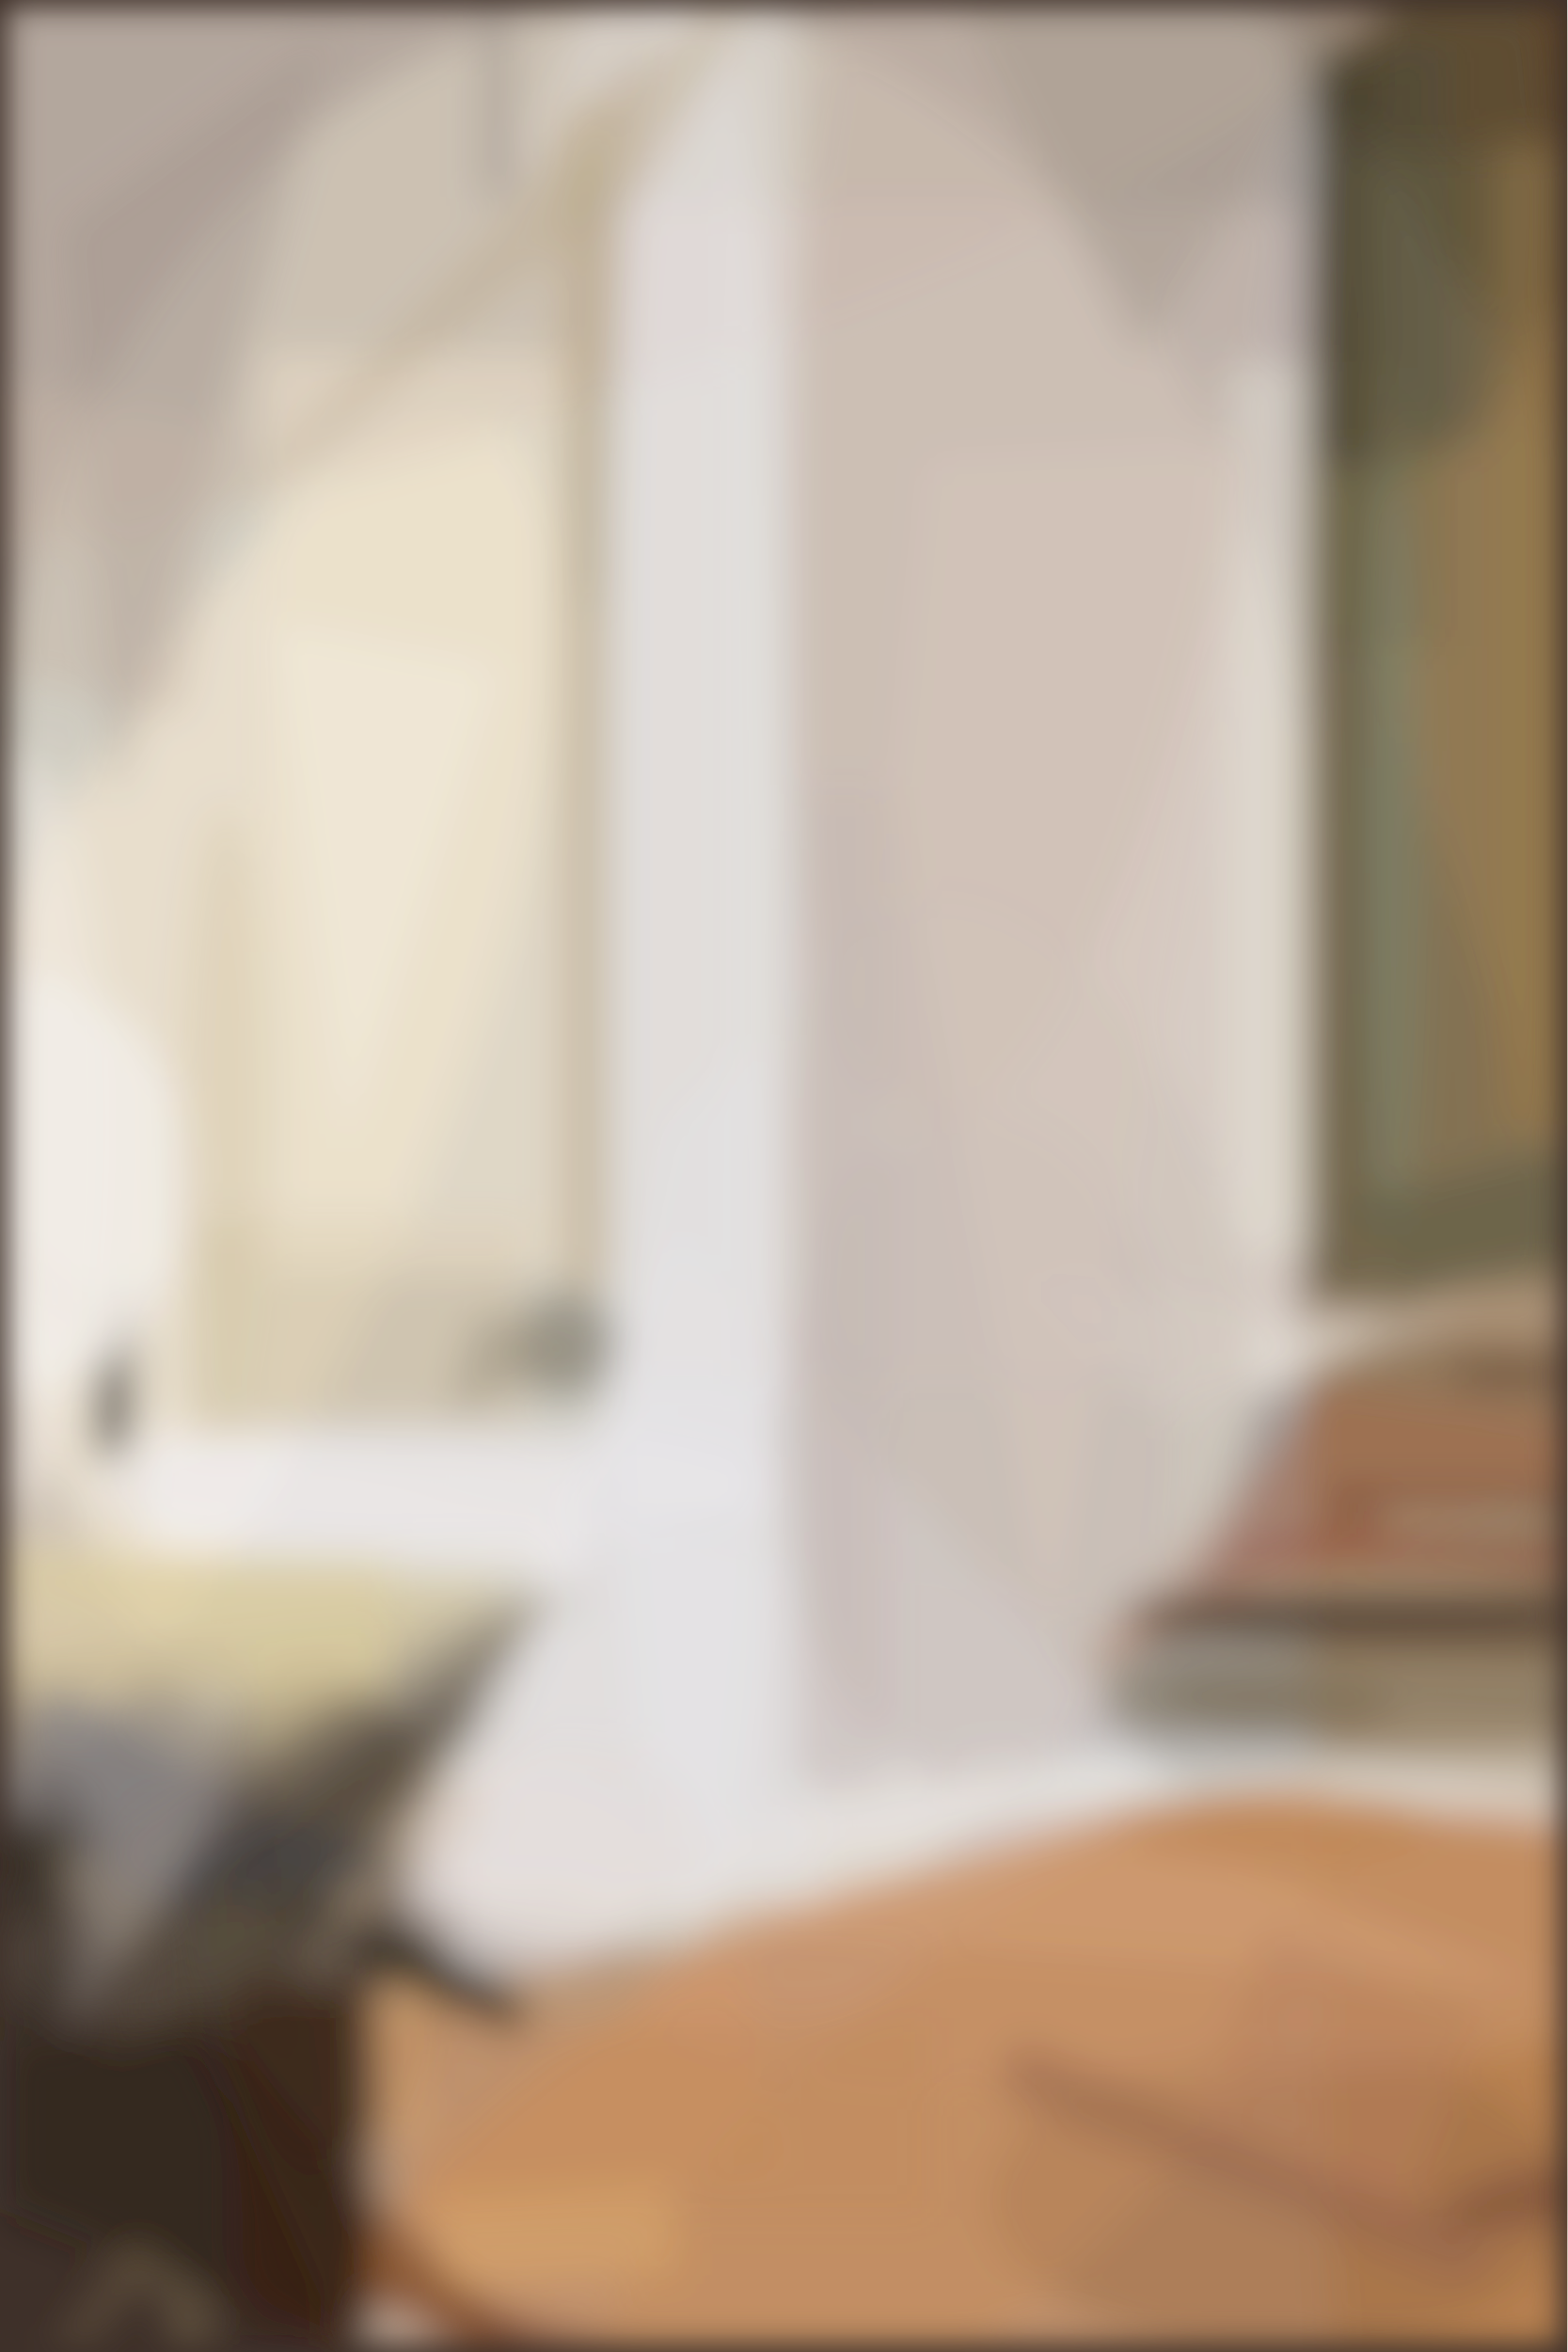
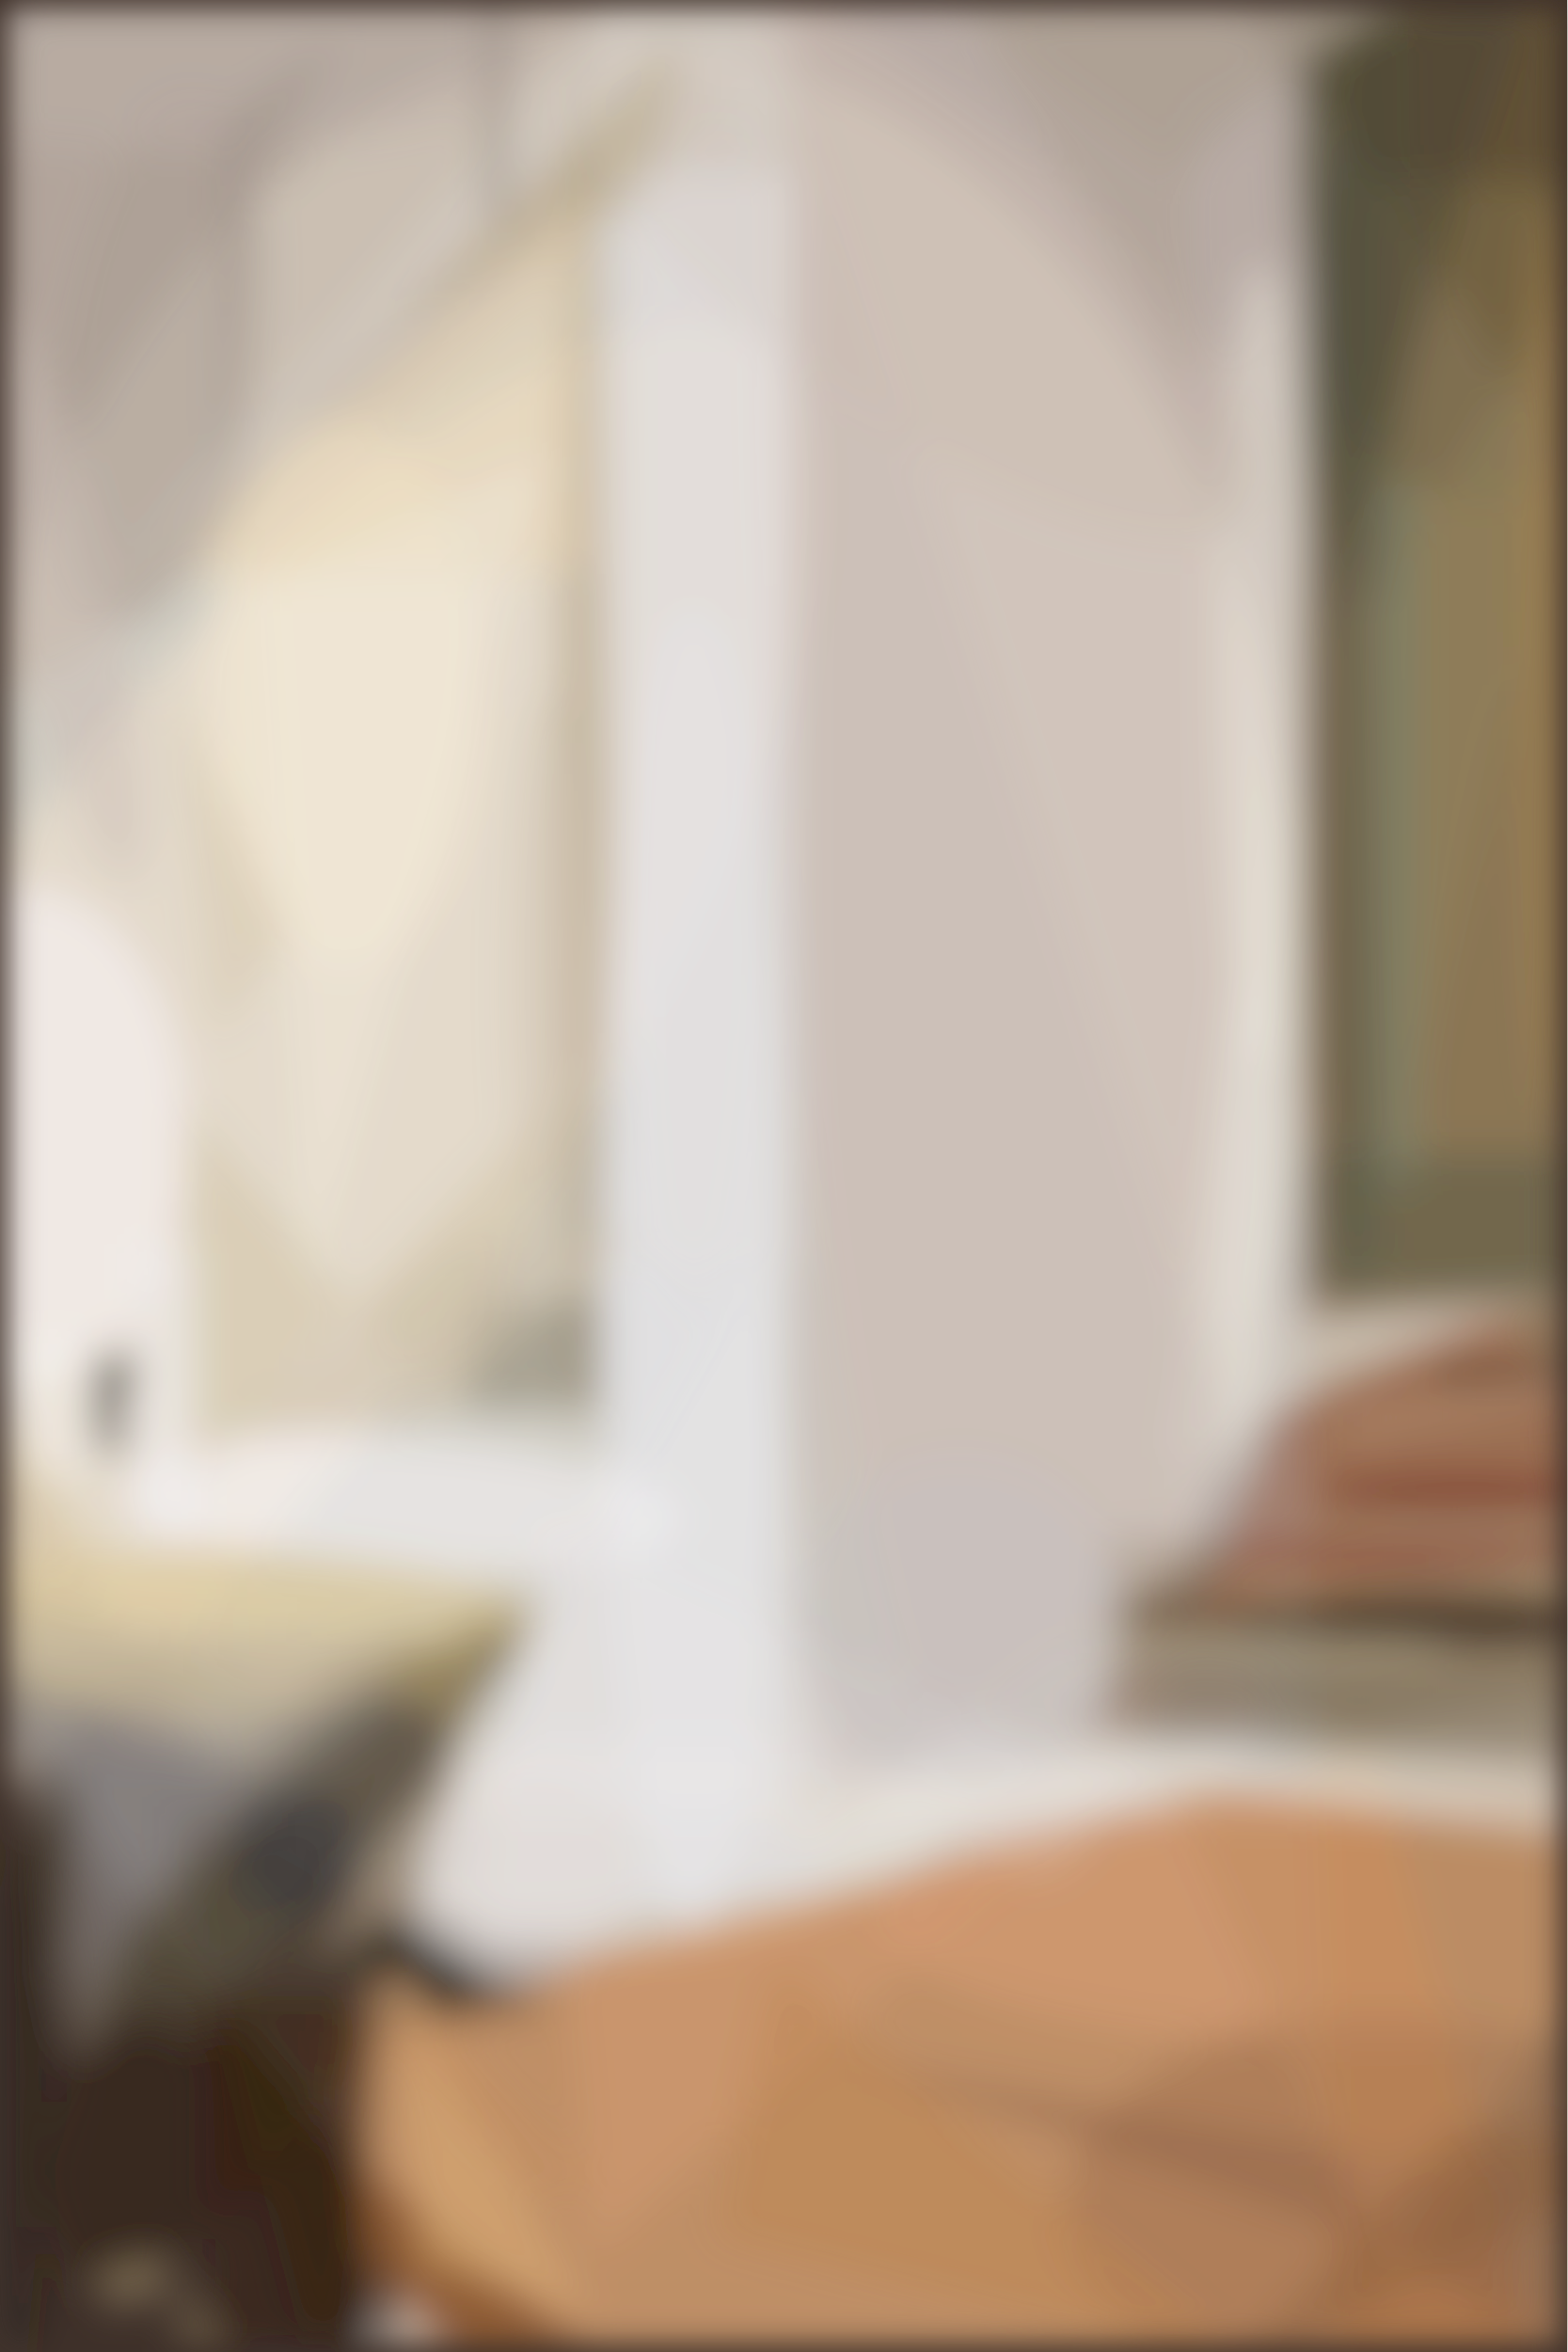
<svg xmlns="http://www.w3.org/2000/svg" viewBox="0 0 933 1400">
  <defs />
-   <filter id="prefix__a">
+   <filter id="a">
    <feGaussianBlur stdDeviation="12" />
  </filter>
  <rect width="100%" height="100%" fill="#3e3029" />
-   <g filter="url(#prefix__a)">
-     <g transform="translate(2.7 2.7) scale(5.46875)">
-       <circle r="1" fill="#fff" fill-opacity=".5" transform="matrix(58.31254 158.6211 -97.79803 35.95267 87.1 118.7)" />
-       <circle r="1" fill="#ffffef" fill-opacity=".5" transform="matrix(-.55797 105.8089 -74.30761 -.39185 69.7 105.7)" />
-       <ellipse cx="34" cy="208" fill="#2c1700" fill-opacity=".5" rx="15" ry="27" />
-       <ellipse cx="159" cy="101" fill="#855821" fill-opacity=".5" rx="18" ry="255" />
-       <circle r="1" fill="#e18a45" fill-opacity=".5" transform="matrix(-13.00885 -37.11252 79.8317 -27.98296 114.9 238.9)" />
-       <circle r="1" fill="#fff0d9" fill-opacity=".5" transform="rotate(23.6 -285.3 106) scale(26.81465 84.64639)" />
-       <path fill="#ede8ef" fill-opacity=".5" d="M130 196l-87 12 30-74z" />
-       <path fill="#f5f9f4" fill-opacity=".5" d="M104 190h66v6h-66z" />
-       <circle r="1" fill="#c9b6a6" fill-opacity=".5" transform="matrix(7.72315 32.5163 -150.6099 35.77229 3 25.3)" />
-       <path fill="#3b4537" fill-opacity=".5" d="M142 4h15v66h-15z" />
-       <path fill="#605748" fill-opacity=".5" d="M29.5 222.5l-45.5-8.6 74.4-41.3-2.2 6.4z" />
-       <path fill="#351e0e" fill-opacity=".5" d="M124 172h46v7h-46z" />
-       <path fill="#decdc8" fill-opacity=".5" d="M67 22h74v128H67z" />
-       <path fill="#d6965a" fill-opacity=".5" d="M43.8 242l-4-25.6 40.4-6.4 4 25.6z" />
-       <ellipse cx="106" cy="157" fill="#c0b2ae" fill-opacity=".5" rx="22" ry="37" />
-       <path fill="#fffdff" fill-opacity=".5" d="M63.3 157.3l-.7 14-48-2.6.8-14z" />
-       <ellipse cx="139" cy="239" fill="#9a6c49" fill-opacity=".5" rx="32" ry="17" />
-       <ellipse cx="75" cy="102" fill="#eceef2" fill-opacity=".5" rx="10" ry="108" />
-       <path fill="#4a4a4b" fill-opacity=".5" d="M10.1 158.7l4.3-3.7-.6-16.6-4.2 15.2z" />
-       <circle r="1" fill="#c3b3a6" fill-opacity=".5" transform="matrix(13.03992 -100.4019 25.43911 3.30396 113.2 21.4)" />
-       <path fill="#2d1b0a" fill-opacity=".5" d="M-3.2 238.7l44.7 17.8-2.6-40.6-43 6.4z" />
-       <path fill="#a89a81" fill-opacity=".5" d="M-10.8 180.8l76.4-8.3L22.7 195l-9.4 18.7z" />
-       <path fill="#756a4a" fill-opacity=".5" d="M142 16h28v125h-28z" />
-       <path fill="#e3dbd3" fill-opacity=".5" d="M126 154l35-11-49-4z" />
-       <circle cx="61" cy="146" r="6" fill="#686456" fill-opacity=".5" />
-       <path fill="#29251d" fill-opacity=".5" d="M55.7 221.5L26.1 207l2.2-4.5L57.9 217z" />
-       <ellipse cx="57" cy="203" fill="#eee5e1" fill-opacity=".5" rx="14" ry="11" />
-       <path fill="#a59891" fill-opacity=".5" d="M36 2L12 87 6 24z" />
-       <circle r="1" fill="#faf8fe" fill-opacity=".5" transform="matrix(-1.68536 22.95021 -20.48983 -1.50468 0 128.4)" />
-       <path fill="#feffff" fill-opacity=".5" d="M46.7 259.9l-8.2-5.6 2.8-4.2 8.2 5.6z" />
-       <circle r="1" fill="#cf9a74" fill-opacity=".5" transform="matrix(71.87488 -5.96916 1.17256 14.11882 140.5 211)" />
-       <path fill="#a08257" fill-opacity=".5" d="M185 175.7L149.6 72.3l-.3-17.4 21.5-24z" />
-       <path fill="#a86b4d" fill-opacity=".5" d="M185 155.8l-42.9-6-4.8 8.5-20.8 23.2z" />
-       <path fill="#dfcc9a" fill-opacity=".5" d="M0 169h42v15H0z" />
-       <path fill="#c0ab89" fill-opacity=".5" d="M60 10h6v130h-6z" />
-       <path fill="#e5e2d6" fill-opacity=".5" d="M133 39h9v97h-9z" />
-       <path fill="#cfbfa1" fill-opacity=".5" d="M20 132h37v24H20z" />
-       <path fill="#8b806a" fill-opacity=".5" d="M120 180h50v8h-50z" />
-       <circle r="1" fill="#c48d5d" fill-opacity=".5" transform="matrix(12.28401 13.51736 -40.16527 36.50052 103.6 233.2)" />
-       <path fill="#696975" fill-opacity=".5" d="M5 182.7L26 194l-7 13.3L-2.1 196z" />
-       <path fill="#c3ab8f" fill-opacity=".5" d="M33 213l13-23 7 7z" />
-       <path fill="#a69b8e" fill-opacity=".5" d="M145.1 5.2l-21.7 33.4-24.9-49.4 77.2-5.2z" />
-       <path fill="#3c3629" fill-opacity=".5" d="M142 8h7v42h-7z" />
-       <path fill="#928a86" fill-opacity=".5" d="M7 221l1-18 24-20z" />
-       <path fill="#41352a" fill-opacity=".5" d="M55.4 176.9l-39.9 30.8 25.4 55.6-9.3-56.4z" />
-       <path fill="#eee3cc" fill-opacity=".5" d="M28 38h33v100H28z" />
-       <path fill="#e2edf2" fill-opacity=".5" d="M142.9 195.2l.5-4 29.7 3.6-.5 4z" />
-       <ellipse cx="158" cy="169" fill="#7a1d19" fill-opacity=".5" rx="27" ry="2" />
-       <path fill="#f0c08e" fill-opacity=".5" d="M41 215h5v18h-5z" />
-       <path fill="#beae92" fill-opacity=".5" d="M69.9 19.3L21.4 58.1 75.4.7 91.3-16z" />
-       <circle r="1" fill="#ccc0b8" fill-opacity=".5" transform="matrix(-13.9292 -38.68985 21.66852 -7.80115 110.9 136.5)" />
-       <circle r="1" fill="#efe6e0" fill-opacity=".5" transform="rotate(167.9 35.9 105) scale(31.83587 4.74943)" />
-       <path fill="#391f13" fill-opacity=".5" d="M25 215h15v41H25z" />
-       <ellipse cx="152" cy="171" fill="#fdefbf" fill-opacity=".5" rx="19" ry="1" />
-       <path fill="#90614c" fill-opacity=".5" d="M159.8 248.3l-51.9-21 2.3-5.6 51.9 21z" />
-       <path fill="#605944" fill-opacity=".5" d="M142 69h7v72h-7z" />
-       <path fill="#2a261d" fill-opacity=".5" d="M8.8 214.3l-8.4 8.4 8.4-24.9-24.8-2z" />
-       <path fill="#c6b6a8" fill-opacity=".5" d="M-3.2 40.5l28.5 5.6-6.1 31.4-28.5-5.6z" />
-       <path fill="#50090b" fill-opacity=".5" d="M144 162h26v2h-26z" />
-       <path fill="#d5a27b" fill-opacity=".5" d="M73 209l96 7-46-18z" />
-       <ellipse cx="151" cy="91" fill="#7b8a76" fill-opacity=".5" rx="3" ry="43" />
-       <path fill="#988861" fill-opacity=".5" d="M14.3 244.6l4.1 7 2.5 16.1L22 251z" />
-       <ellipse cx="169" cy="142" fill="#caae96" fill-opacity=".5" rx="16" ry="3" />
-       <path fill="#575a45" fill-opacity=".5" d="M177.1 122.5l3 11.7-29.2 7.3-3-11.7z" />
-       <ellipse cx="1" cy="122" fill="#f4eee9" fill-opacity=".5" rx="10" ry="41" />
-       <path fill="#2f0600" fill-opacity=".5" d="M158 148h12v2h-12z" />
-       <ellipse cx="147" cy="175" fill="#493a2d" fill-opacity=".5" rx="26" ry="3" />
-       <path fill="#e2e0df" fill-opacity=".5" d="M79 0h7v151h-7z" />
-       <circle r="1" fill="#6b412f" fill-opacity=".5" transform="matrix(11.80045 -2.12324 .54862 3.04909 168.2 238.4)" />
-       <path fill="#dfcea0" fill-opacity=".5" d="M27 190.2l28.8-18.8-71.8-5.7 42.3 14.5z" />
-       <path fill="#998f7d" fill-opacity=".5" d="M51.7 142.3l15.4 3.6-18.9 7.7 2.5-9.3z" />
-       <circle r="1" fill="#5d5643" fill-opacity=".5" transform="matrix(-.95345 30.26752 -10.42825 -.3285 157.9 18.6)" />
-       <path fill="#ece8e1" fill-opacity=".5" d="M137 153l13-10-15 2z" />
-       <path fill="#e4e3e5" fill-opacity=".5" d="M88.9 206.9l-37.1-3.4 20.1-81.4 10.1-9.3z" />
-       <path fill="#c28d61" fill-opacity=".5" d="M40 219h61v22H40z" />
-       <path fill="#602e22" fill-opacity=".5" d="M74 271l-4-15-28-9z" />
-       <path fill="#d7ccb3" fill-opacity=".5" d="M141.7 184.2l36.7 4.6-.1 1-36.7-4.6z" />
-       <path fill="#c4b9b4" fill-opacity=".5" d="M86 85h10v109H86z" />
-       <path fill="#31291b" fill-opacity=".5" d="M37.3 213.6l19.1 7.5-2.6-6.7-11.6-4.3z" />
-       <path fill="none" stroke="#cdc4bb" stroke-opacity=".5" stroke-width=".5" d="M-16 103.5q0 66 201 73.4" />
-       <ellipse cx="138" cy="198" fill="#be8453" fill-opacity=".5" rx="18" ry="4" />
-       <path fill="#8c7954" fill-opacity=".5" d="M15.4 246.7l-1-3L-6.5 271l23.6-25.9z" />
-       <path fill="#b8815f" fill-opacity=".5" d="M129.1 231l8.6-21.3L161 219l-8.6 21.3z" />
-       <path fill="#100c05" fill-opacity=".5" d="M10 148h3v10h-3z" />
-       <ellipse cx="24" cy="121" fill="#d9caac" fill-opacity=".5" rx="5" ry="34" />
-       <path fill="#d2c2a0" fill-opacity=".5" d="M180.3 184v1l-56.6-7v-1z" />
-       <path fill="#d6c7bd" fill-opacity=".5" d="M113.7 180.6L96.9 85.1l3.6-35.6 36.6-1.9z" />
-       <path fill="#897c64" fill-opacity=".5" d="M63.1 65l.8-46h1l-.8 46z" />
-       <ellipse cx="138" cy="185" fill="#796853" fill-opacity=".5" rx="13" ry="4" />
-       <path fill="#deab68" fill-opacity=".5" d="M73.3 247l-26 1.9-.6-10 26-1.8z" />
-       <circle r="1" fill="#5d5142" fill-opacity=".5" transform="matrix(-2.26557 -2.52502 20.8921 -18.74541 31.8 203.4)" />
-       <path fill="#f4eee1" fill-opacity=".5" d="M54 72l-17 53-8-58z" />
-       <path fill="#8d857e" fill-opacity=".5" d="M52 0h3v21h-3z" />
-       <path fill="#99784b" fill-opacity=".5" d="M162 15h8v108h-8z" />
-       <path fill="#c3b897" fill-opacity=".5" d="M168 166.5h-18v-3h18z" />
-       <ellipse cx="61" cy="200" fill="#e4ddda" fill-opacity=".5" rx="16" ry="12" />
-       <path fill="#e2ddd8" fill-opacity=".5" d="M56 18l14-34h22z" />
-       <ellipse cx="46" cy="161" fill="#eae8ec" fill-opacity=".5" rx="37" ry="7" />
-       <path fill="#3d3f46" fill-opacity=".5" d="M16 207l30-4-19-7z" />
-       <path fill="#635544" fill-opacity=".5" d="M182.3 186l-56.7-5v-1l56.8 5z" />
+   <g filter="url(#a)">
+     <g fill-opacity=".5" transform="translate(2.7 2.7) scale(5.46875)">
+       <circle r="1" fill="#fff" transform="matrix(96.83833 -39.877 64.35002 156.2692 83.1 114)" />
+       <ellipse cx="68" cy="108" fill="#fffff1" rx="74" ry="104" />
+       <circle r="1" fill="#31210b" transform="matrix(19.34085 -34.32448 12.19438 6.87118 27.2 213)" />
+       <ellipse cx="160" cy="91" fill="#865a22" rx="19" ry="255" />
+       <path fill="#df863b" d="M34.1 221l115-30.8 24.8 92.8-115 30.8z" />
+       <circle r="1" fill="#f8e9d5" transform="matrix(60.58453 -84.00253 28.22146 20.35396 22 120.9)" />
+       <ellipse cx="112" cy="21" fill="#d3bfb5" rx="30" ry="183" />
+       <path fill="#f5f0ed" d="M48 189h122v8H48z" />
+       <path fill="#312418" d="M59.6 217.9l-18.8 3-4.7 47.9-18.9-74.4z" />
+       <ellipse cx="75" cy="138" fill="#f3f4ff" rx="10" ry="72" />
+       <circle r="1" fill="#c7b3a3" transform="matrix(93.69353 -87.68735 20.68631 22.10323 46 1.1)" />
+       <ellipse cx="146" cy="175" fill="#321b0b" rx="27" ry="4" />
+       <ellipse cx="147" cy="36" fill="#485444" rx="6" ry="106" />
+       <path fill="#93897d" d="M7.9 224.2l-5.4-27.7-13.5-29 44.3 18.3z" />
+       <ellipse cx="146" cy="208" fill="#dda176" rx="51" ry="14" />
+       <circle r="1" fill="#fcfaff" transform="rotate(-176.7 24 81) scale(30.52004 7.68068)" />
+       <ellipse cx="63" cy="80" fill="#a89677" rx="3" ry="75" />
+       <path fill="#e6ded6" d="M137.7 78.5l5.4 64.3 22.1-.4-38.7 16z" />
+       <path fill="#191916" d="M15 148l-6 11 1-12z" />
+       <ellipse cx="160" cy="16" fill="#625d48" rx="20" ry="38" />
+       <ellipse cx="137" cy="72" fill="#eeebdf" rx="5" ry="44" />
+       <circle r="1" fill="#a16e4e" transform="matrix(.36568 21.26926 -33.67727 .579 148.9 239.7)" />
+       <ellipse cx="18" cy="177" fill="#d4bf89" rx="41" ry="9" />
+       <path fill="#eae6e8" d="M126 195l-67-30-8 47z" />
+       <path fill="#fff" d="M62 271l-26-9 7-13z" />
+       <ellipse cx="2" cy="123" fill="#fcf9fe" rx="18" ry="27" />
+       <path fill="#837863" d="M50 141h15v12H50z" />
+       <circle r="1" fill="#5b5347" transform="matrix(21.9691 -21.19505 4.83862 5.01533 32 198.7)" />
+       <path fill="#84744e" d="M150 19h20v122h-20z" />
+       <path fill="#866c4f" d="M120 167h23v21h-23z" />
+       <path fill="#a79b8d" d="M81-16l47 35 39-35z" />
+       <ellipse cx="75" cy="11" fill="#e2dedf" rx="11" ry="132" />
+       <circle r="1" fill="#aa9e95" transform="matrix(-4.47806 29.26426 -10.84224 -1.6591 16.5 39)" />
+       <path fill="#dfb177" d="M45 246l-3-34 22 40z" />
+       <path fill="#c9bcb7" d="M86 7l-1 195 51-39z" />
+       <path fill="#e6e4e4" d="M90.5 206.1l-7.2-72.9-37.9 65.9-1.2 8.9z" />
+       <path fill="#d0c3a4" d="M66.9 111.6l-18.4 42.6-28.8-34.7.5 41z" />
+       <path fill="#585a48" d="M141 125h29v16h-29z" />
+       <path fill="#381e0f" d="M22 216h18v40H22z" />
+       <path fill="#484435" d="M142.5 27.6l-.2 44.8 24.1-74.8L146.3 3z" />
+       <path fill="#a6674b" d="M162.4 142l-24.2 11.2-8.5 22.2L185 166z" />
+       <ellipse cx="37" cy="75" fill="#f8eed7" rx="15" ry="30" />
+       <path fill="#8c8675" d="M137 180h33v11h-33z" />
+       <path fill="#070300" d="M38.3 211.2l3-4 10.4 7.6-3 4z" />
+       <circle r="1" fill="#ccbfb2" transform="rotate(37.1 9.9 157) scale(48.94214 17.02707)" />
+       <path fill="#928260" d="M148 66l2 67 28-115z" />
+       <path fill="#8f6249" d="M90.2 223.2l62.8 21.9 11.7 9.2.3-17.3z" />
+       <circle r="1" fill="#e8ebe8" transform="matrix(40.46284 5.54272 -.13572 .99075 162 197.1)" />
+       <ellipse cx="161" cy="171" fill="#fbf4c4" rx="28" ry="1" />
+       <path fill="#878181" d="M-13.3 165.7l25.7 25.2 32.3-9.2-32.4 26.8z" />
+       <path fill="#c2ad94" d="M33.6 212l21.7-28.9-11.8 21.5 3.6 3.1z" />
+       <path fill="#d49c72" d="M64 245l-3-33 54-13z" />
+       <path fill="#c18c63" d="M126.2 192.6l25.8 57.9 2.4-8.3 26.4-41.2z" />
+       <path fill="#2b2212" d="M8 191l-7 80-17-40z" />
+       <path fill="#f6f3ed" d="M-9.6 161l-.8-15 20-1 .8 15z" />
+       <ellipse cx="159" cy="162" fill="#691816" rx="16" ry="2" />
+       <path fill="#d6cec4" d="M143.6 148.6l-16.8 16.2 6-21.7 38.2-2.9z" />
+       <ellipse cx="154" cy="169" fill="#77231f" rx="22" ry="2" />
+       <path fill="#b7a37a" d="M10 247.1l6.8-2 1.1 3.8-6.7 2z" />
+       <path fill="#584e3e" d="M19.7 222.8l35.2-41.5 3.2-7.8L12.2 212z" />
+       <path fill="#b29d67" d="M40 182l10 7 6-17z" />
+       <circle r="1" fill="#ccbeb6" transform="rotate(75.8 -37.5 34.8) scale(33.58798 6.10849)" />
+       <path fill="#b6a687" d="M42 35L74 2l-4 19z" />
+       <path fill="#7f7978" d="M25 195L7 183l1 34z" />
+       <path fill="#54412f" d="M193.2 193.9l-48.5-6.8.1-1 48.5 6.8z" />
+       <ellipse cx="57" cy="203" fill="#e5dcd8" rx="12" ry="11" />
+       <path fill="#110d0a" d="M11 147h2v11h-2z" />
+       <path fill="#ead7b5" d="M20 62.6l3.4-7.1 40-34.8-.5 41.1z" />
+       <path fill="#e5e1e0" d="M68 18h18v119H68z" />
+       <ellipse cx="162" cy="177" fill="#2b2d2d" rx="29" ry="2" />
+       <circle r="1" fill="#b5b393" transform="rotate(89.6 -1.2 165.8) scale(1 25.33422)" />
+       <path fill="#ccbfa8" d="M68.6 134.1l-23.5 20.2-22.1 1.6 26.1-21.4z" />
+       <circle r="1" fill="#dbd5c8" transform="matrix(-.26982 2.61104 -35.05958 -3.62306 144 192.5)" />
+       <ellipse cx="137" cy="179" fill="#bbae90" rx="21" ry="2" />
+       <path fill="#e4d2a8" d="M11.1 168.9l-16.5-22.8-10.6 38.4L57.7 173z" />
+       <path fill="#978762" d="M32 265l-14-18 4 24z" />
+       <path fill="#be8754" d="M84 213l55 46-62-16z" />
+       <path fill="#c49064" d="M42.6 213.6l21.2 22.7-4.4 4-21.2-22.6z" />
+       <path fill="#2c1911" d="M156 148h14v2h-14z" />
+       <circle cx="32" cy="201" r="7" fill="#32323c" />
+       <path fill="#aea193" d="M129.3 12.4L182.2-16 105.5 3.1l24.4 39z" />
+       <path fill="#f3f0f3" d="M14 135h7v33h-7z" />
+       <ellipse cx="135" cy="133" fill="#e6e2da" rx="3" ry="28" />
+       <path fill="#e3cbac" d="M188.7 147.3l-43.2 8.4-.2-1 43.2-8.4z" />
+       <ellipse cx="168" cy="71" fill="#a98551" rx="3" ry="50" />
+       <ellipse cx="59" cy="106" fill="#cfc3b0" rx="4" ry="31" />
+       <ellipse cx="19" cy="6" fill="#beb0a8" rx="39" ry="10" />
+       <path fill="#beb09d" d="M28 192l17-13-61-5z" />
+       <circle cx="104" cy="176" r="18" fill="#c6c2c3" />
+       <path fill="#d7d1c9" d="M79.1-16L10.9 64.4 72.7 5.1l13.2 15.8z" />
+       <path fill="#9b8f86" d="M27.2 18.4l9.7-14.8-13.3 8.8.4 45.5z" />
+       <path fill="#564e48" d="M202.1 190.4l-80.4-9.8.2-1 80.4 9.8z" />
+       <path fill="#8c603e" d="M158 231l27 1-54 28z" />
+       <path fill="#938a81" d="M52 0h3v23h-3z" />
+       <path fill="#e9e2d9" d="M91.5 205.1l40.2-10.8 3-4.5-54 4.2z" />
+       <path fill="#f1e9d8" d="M28 63l5 78 26-92z" />
+       <path fill="#d7c9ad" d="M31 101L18 73l5 40z" />
+       <path fill="#bdb19c" d="M185 189.5l-4.5-12 7.2 6.5-41.2 3.1z" />
+       <ellipse cx="143" cy="96" fill="#7c5e3e" rx="2" ry="49" />
+       <path fill="#7d8875" d="M150 52h4v76h-4z" />
    </g>
  </g>
</svg>
